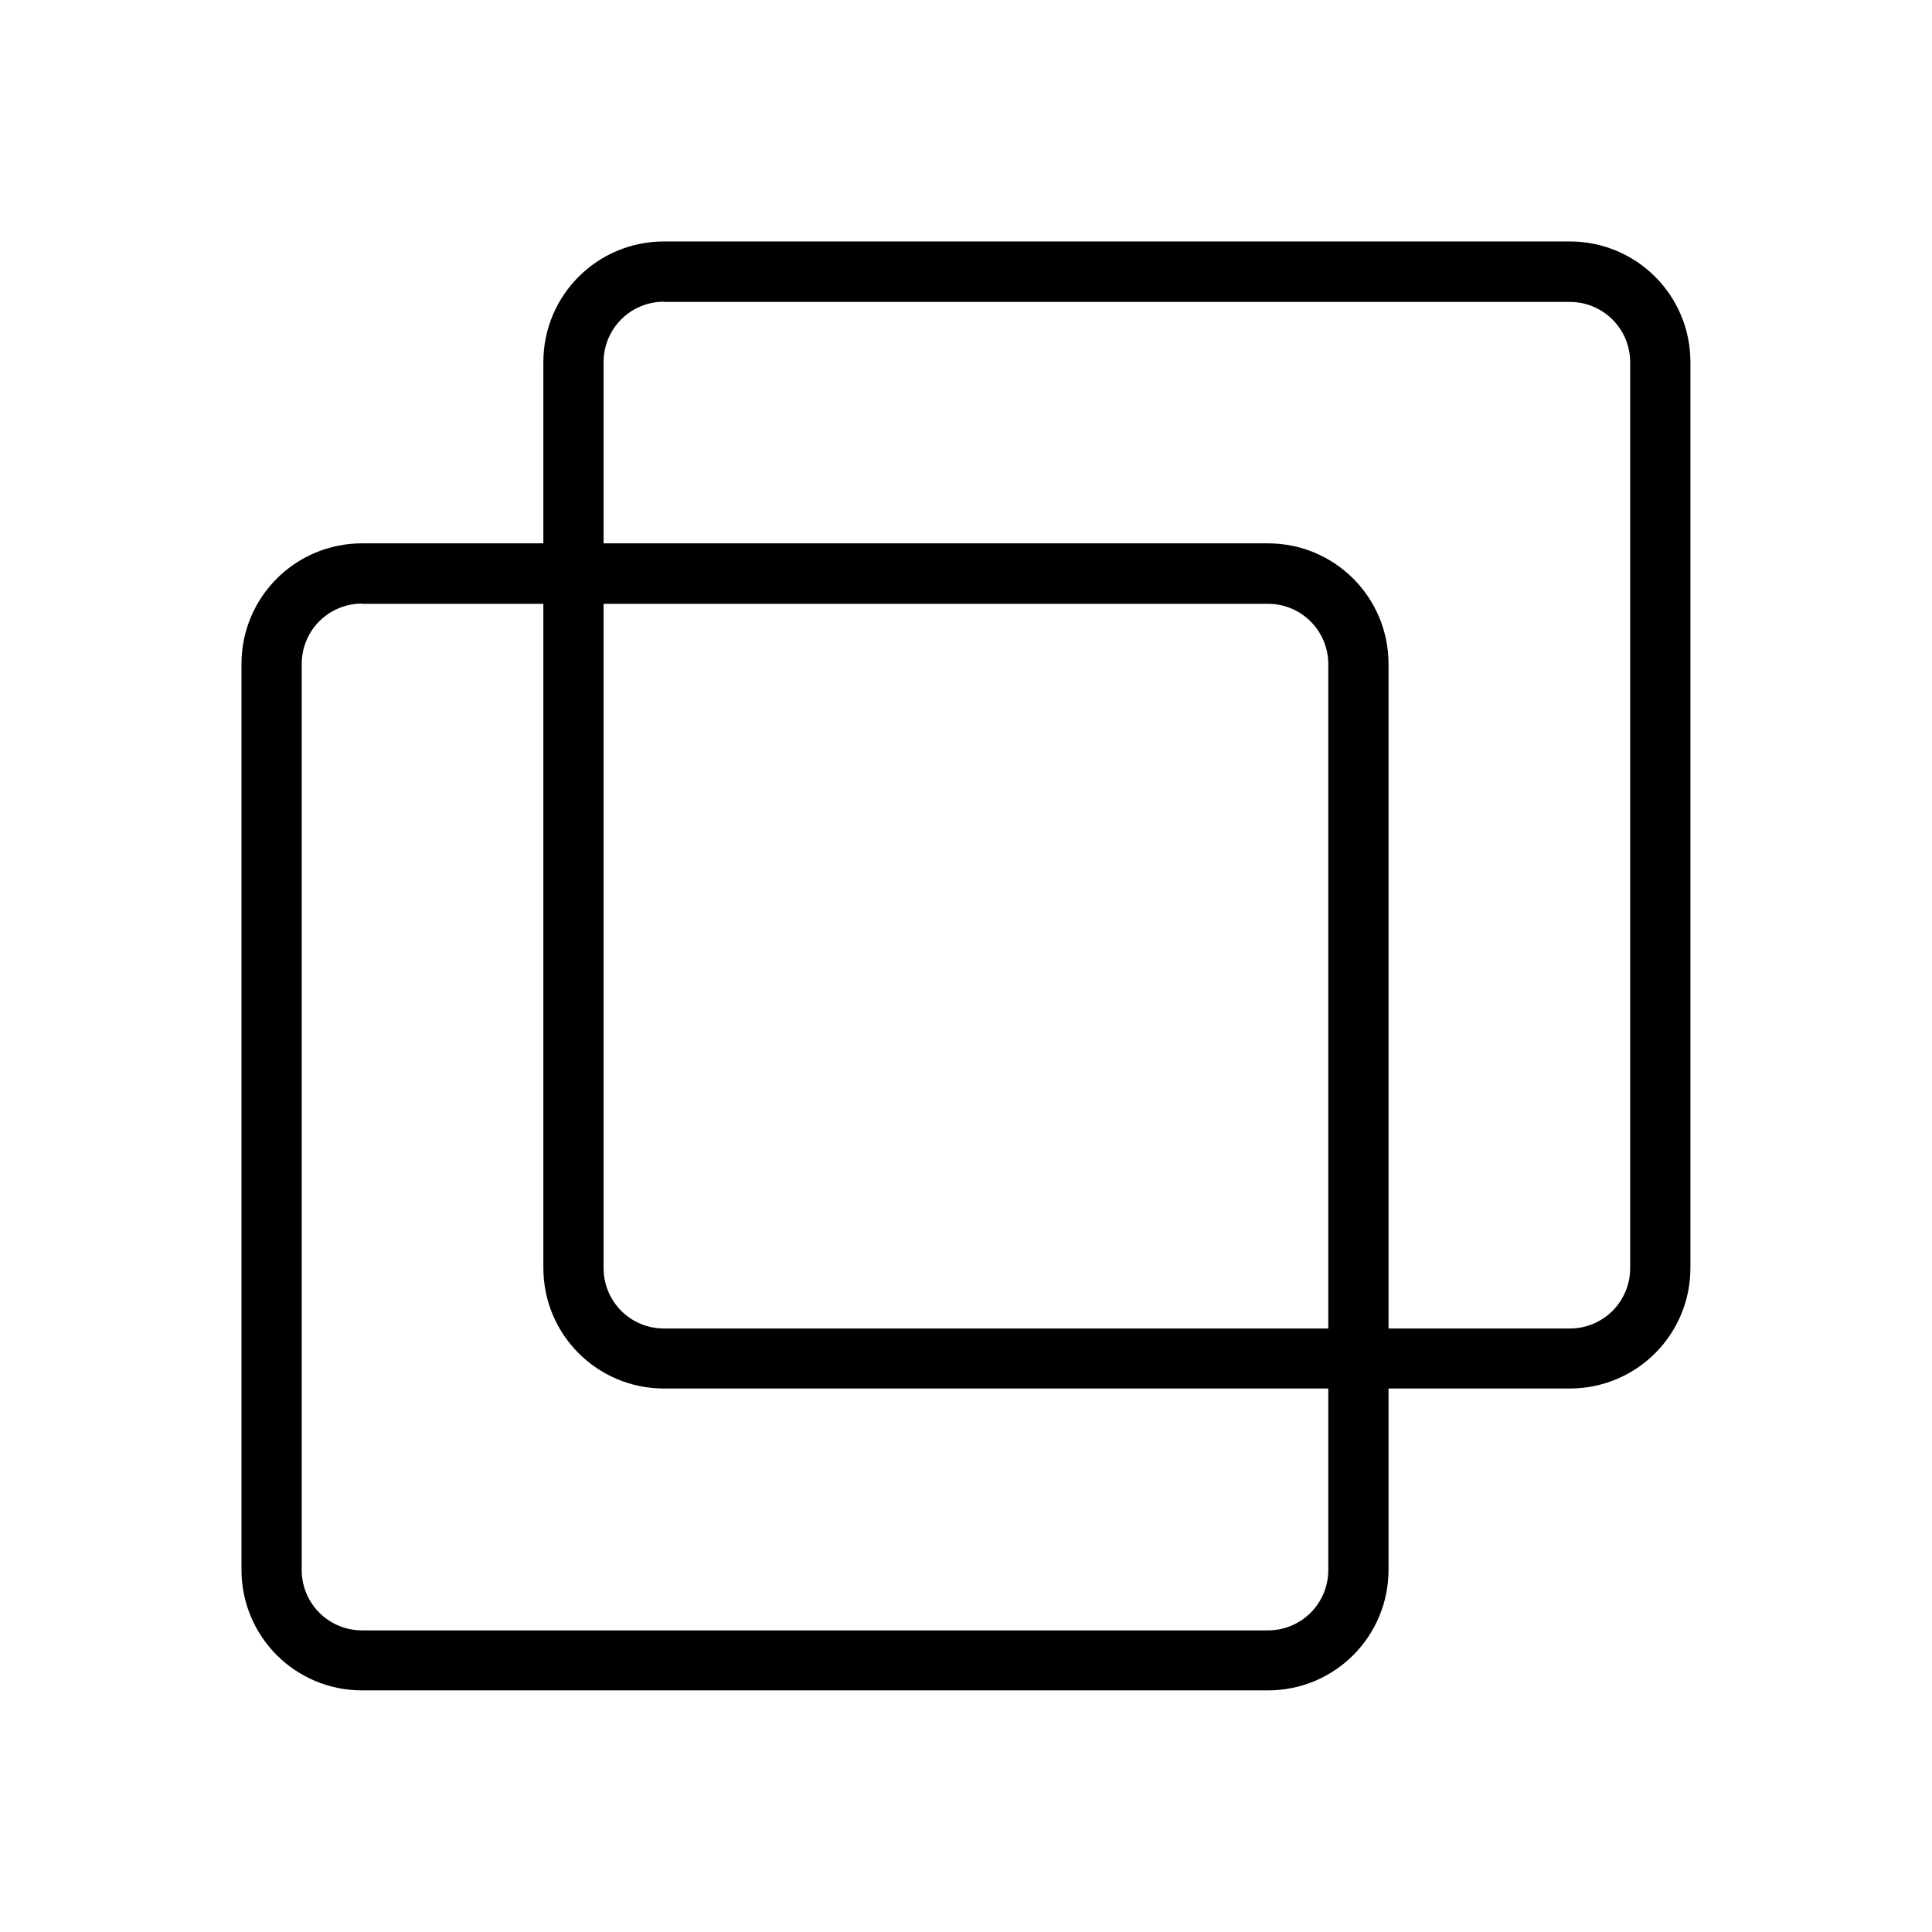
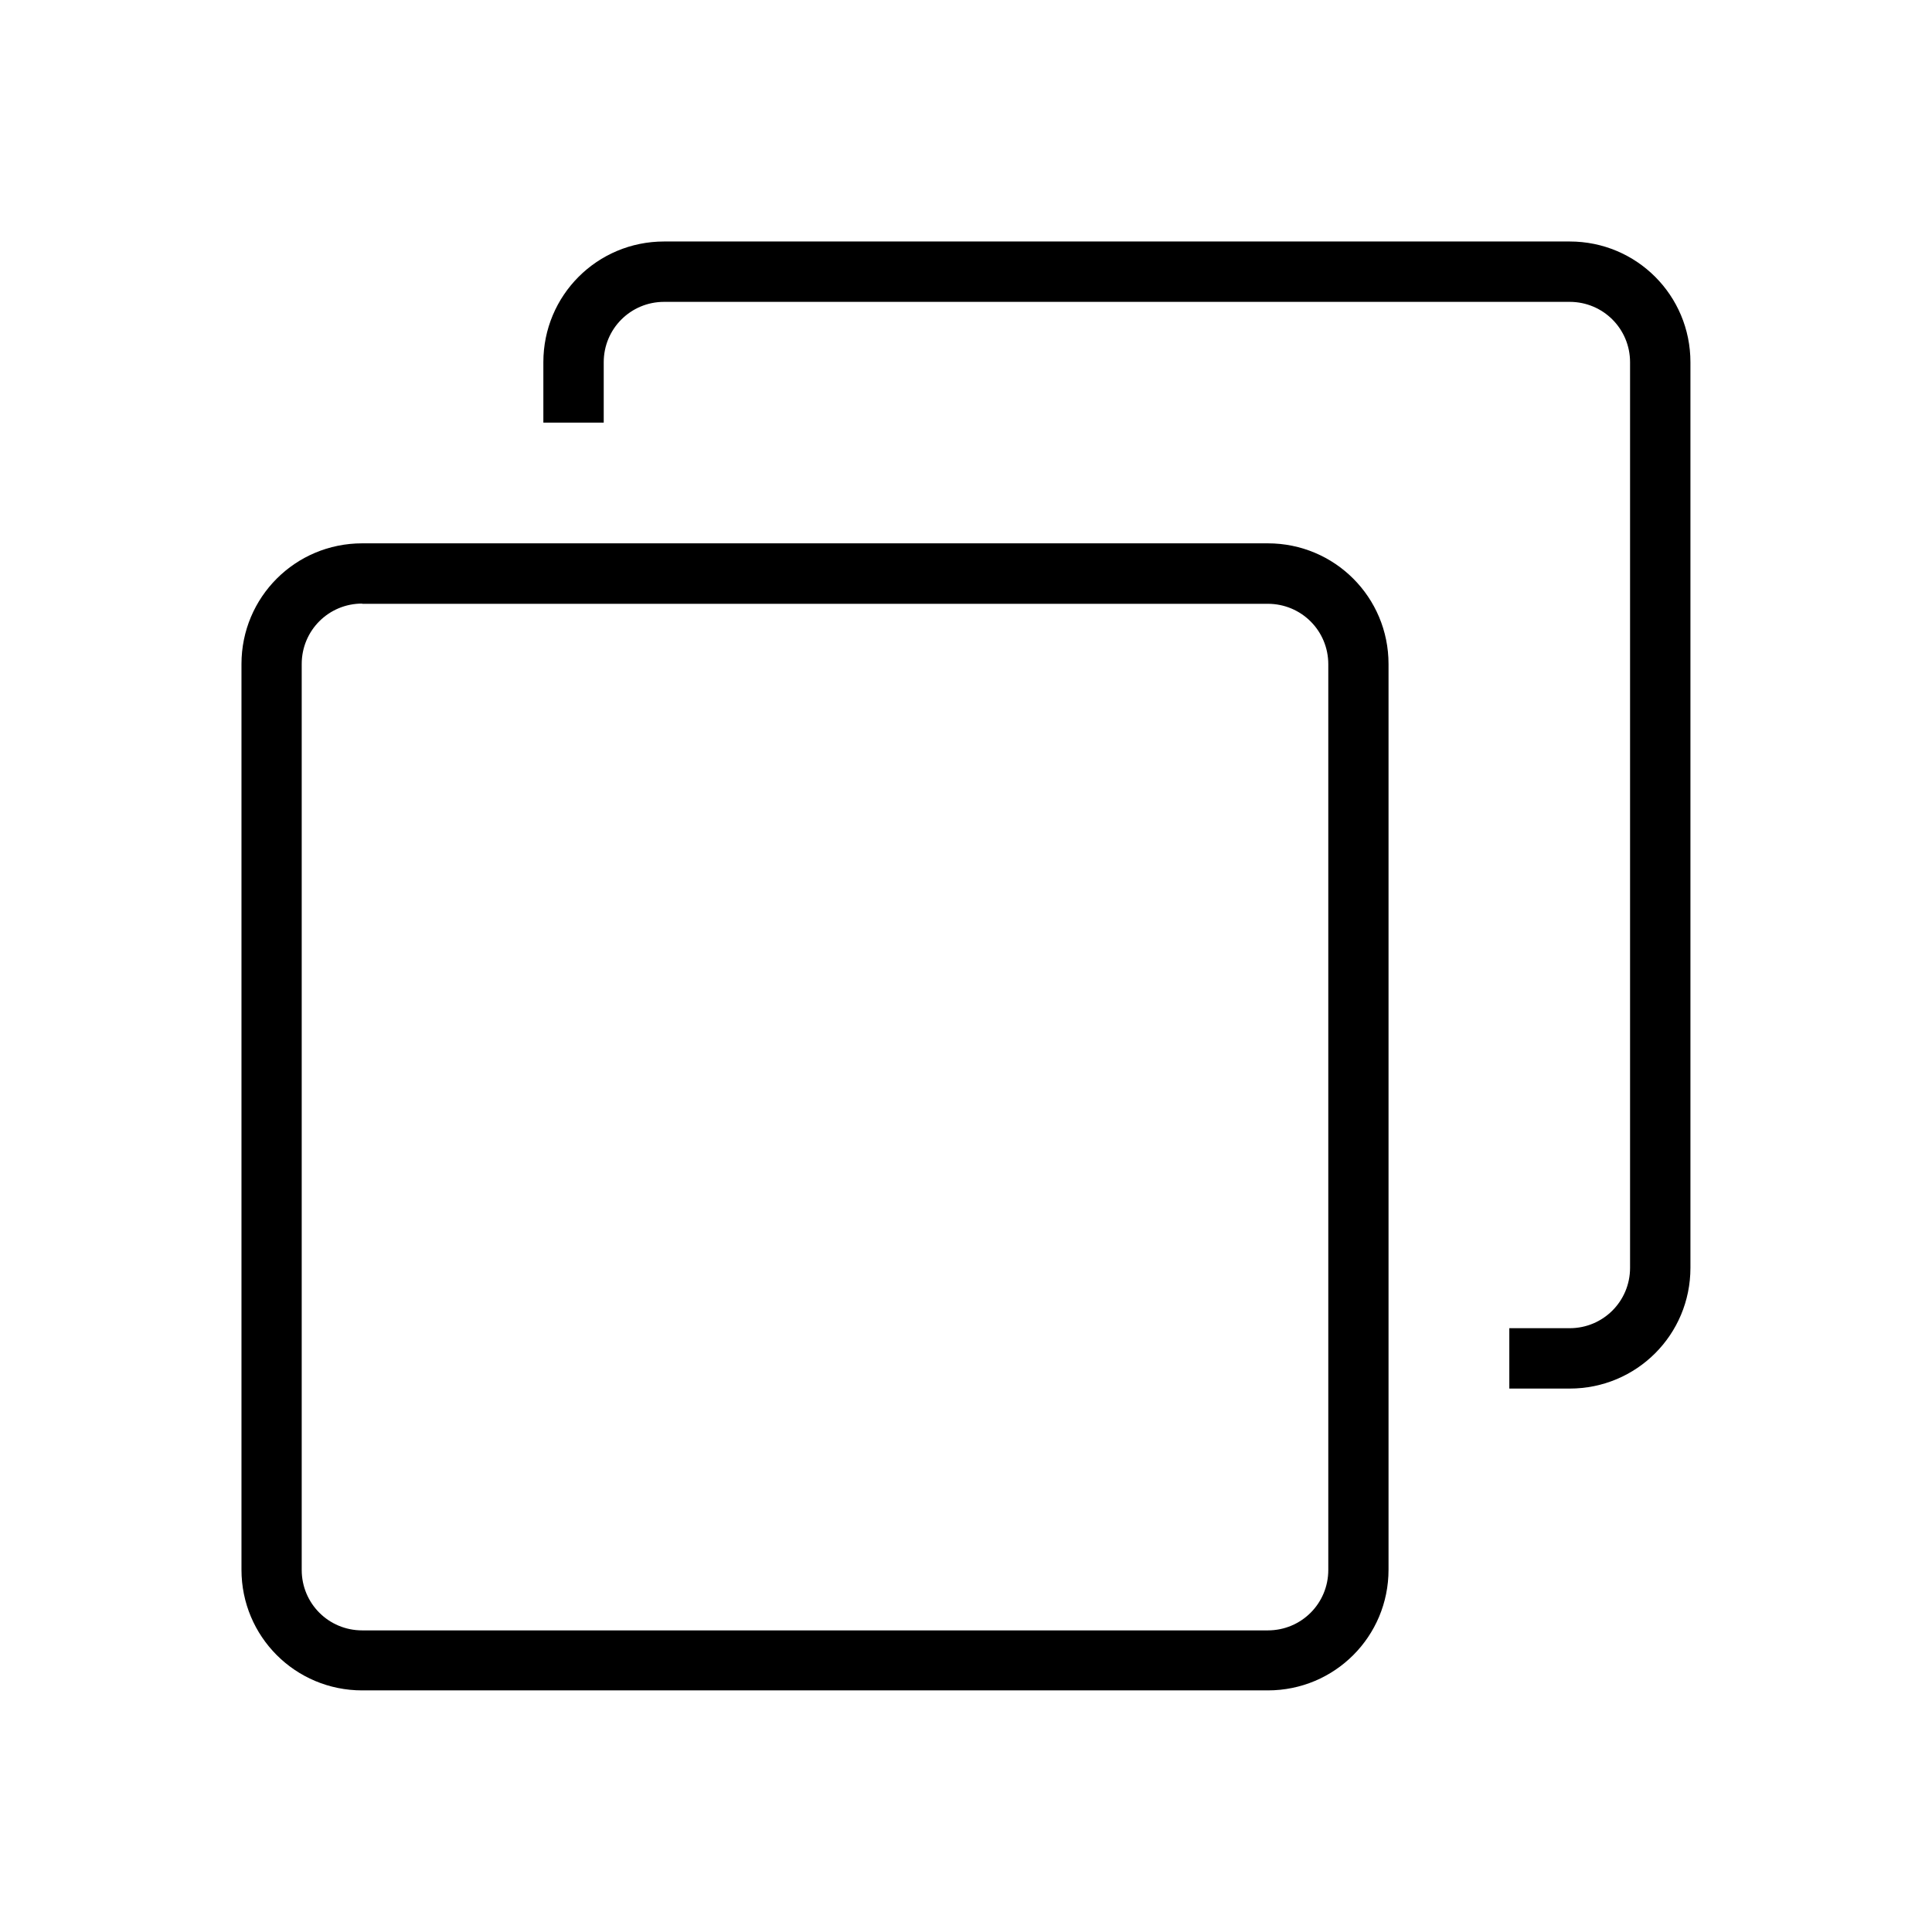
<svg xmlns="http://www.w3.org/2000/svg" width="32" height="32" viewBox="0 0 8.467 8.467" version="1.1" id="svg847">
  <defs id="defs841" />
  <g id="layer1" transform="translate(-8.466668,-2.645833)">
    <g id="activities">
      <rect y="2.646" x="8.467" height="8.467" width="8.467" id="rect1430" style="opacity:0.003;fill:#000000;stroke-width:0.529" />
      <g id="g3789" transform="translate(7.672918)">
-         <path id="rect993" style="opacity:1;fill:#000000;fill-opacity:1;fill-rule:evenodd;stroke-width:0.265;stroke-linecap:round;stroke-linejoin:round" d="m 3.704,3.704 c -0.293,0 -0.529,0.236 -0.529,0.529 v 3.969 c 0,0.293 0.236,0.529 0.529,0.529 h 3.969 c 0.293,0 0.529,-0.236 0.529,-0.529 V 4.233 c 0,-0.293 -0.236,-0.529 -0.529,-0.529 z m 0,0.265 h 3.969 c 0.147,0 0.265,0.118 0.265,0.265 v 3.969 c 0,0.147 -0.118,0.265 -0.265,0.265 h -3.969 c -0.147,0 -0.265,-0.118 -0.265,-0.265 V 4.233 c 0,-0.147 0.118,-0.265 0.265,-0.265 z" />
+         <path id="rect993" style="opacity:1;fill:#000000;fill-opacity:1;fill-rule:evenodd;stroke-width:1;stroke-linecap:round;stroke-linejoin:round" d="M 11 4 C 9.892 4 9 4.892 9 6 L 9 7 L 10 7 L 10 6 C 10 5.446 10.446 5 11 5 L 26 5 C 26.554 5 27 5.446 27 6 L 27 21 C 27 21.554 26.554 22 26 22 L 25 22 L 25 23 L 26 23 C 27.108 23 28 22.108 28 21 L 28 6 C 28 4.892 27.108 4 26 4 L 11 4 z " transform="matrix(0.2645833,0,0,0.2645833,0.7937501,2.645833)" />
        <path id="path3781" style="opacity:1;fill:#000000;fill-opacity:1;fill-rule:evenodd;stroke-width:0.265;stroke-linecap:round;stroke-linejoin:round" d="m 2.381,5.027 c -0.293,0 -0.529,0.236 -0.529,0.529 v 3.969 c 0,0.293 0.236,0.529 0.529,0.529 h 3.969 c 0.293,0 0.529,-0.236 0.529,-0.529 V 5.556 c 0,-0.293 -0.236,-0.529 -0.529,-0.529 z m 0,0.265 h 3.969 c 0.147,0 0.265,0.118 0.265,0.265 v 3.969 c 0,0.147 -0.118,0.265 -0.265,0.265 h -3.969 c -0.147,0 -0.265,-0.118 -0.265,-0.265 V 5.556 c 0,-0.147 0.118,-0.265 0.265,-0.265 z" />
      </g>
    </g>
    <g id="22-22-activities">
      <rect style="opacity:0.003;fill:#000000;stroke-width:0.364" id="rect1430-3-7-5" width="5.821" height="5.821" x="17.463" y="2.646" />
      <g id="g4178" transform="translate(-7.14375)">
-         <path id="path3783" style="opacity:1;fill:#000000;fill-opacity:1;fill-rule:evenodd;stroke-width:0.265;stroke-linecap:round;stroke-linejoin:round" d="m 26.723,3.44 c -0.293,0 -0.529,0.236 -0.529,0.529 V 6.35 c 0,0.293 0.236,0.529 0.529,0.529 h 2.381 c 0.293,0 0.529,-0.236 0.529,-0.529 V 3.969 c 0,-0.293 -0.236,-0.529 -0.529,-0.529 z m 0,0.265 h 2.381 c 0.147,0 0.265,0.118 0.265,0.265 V 6.35 c 0,0.147 -0.118,0.265 -0.265,0.265 h -2.381 c -0.147,0 -0.265,-0.118 -0.265,-0.265 V 3.969 c 0,-0.147 0.118,-0.265 0.265,-0.265 z" />
+         <path id="path3783" style="opacity:1;fill:#000000;fill-opacity:1;fill-rule:evenodd;stroke-width:1;stroke-linecap:round;stroke-linejoin:round" d="M 42 3 C 40.892 3 40 3.892 40 5 L 41 5 C 41 4.446 41.446 4 42 4 L 51 4 C 51.554 4 52 4.446 52 5 L 52 14 C 52 14.554 51.554 15 51 15 L 51 16 C 52.108 16 53 15.108 53 14 L 53 5 C 53 3.892 52.108 3 51 3 L 42 3 z " transform="matrix(0.2645833,0,0,0.2645833,15.61042,2.645833)" />
        <path id="path4174" style="opacity:1;fill:#000000;fill-opacity:1;fill-rule:evenodd;stroke-width:0.265;stroke-linecap:round;stroke-linejoin:round" d="M 25.929,4.233 C 25.636,4.233 25.4,4.469 25.4,4.763 v 2.381 c 0,0.293 0.236,0.529 0.529,0.529 h 2.381 c 0.293,0 0.529,-0.236 0.529,-0.529 V 4.763 c 0,-0.293 -0.236,-0.529 -0.529,-0.529 z m 0,0.265 h 2.381 c 0.147,0 0.265,0.118 0.265,0.265 v 2.381 c 0,0.147 -0.118,0.265 -0.265,0.265 h -2.381 c -0.147,0 -0.265,-0.118 -0.265,-0.265 V 4.763 c 0,-0.147 0.118,-0.265 0.265,-0.265 z" />
      </g>
    </g>
  </g>
</svg>
